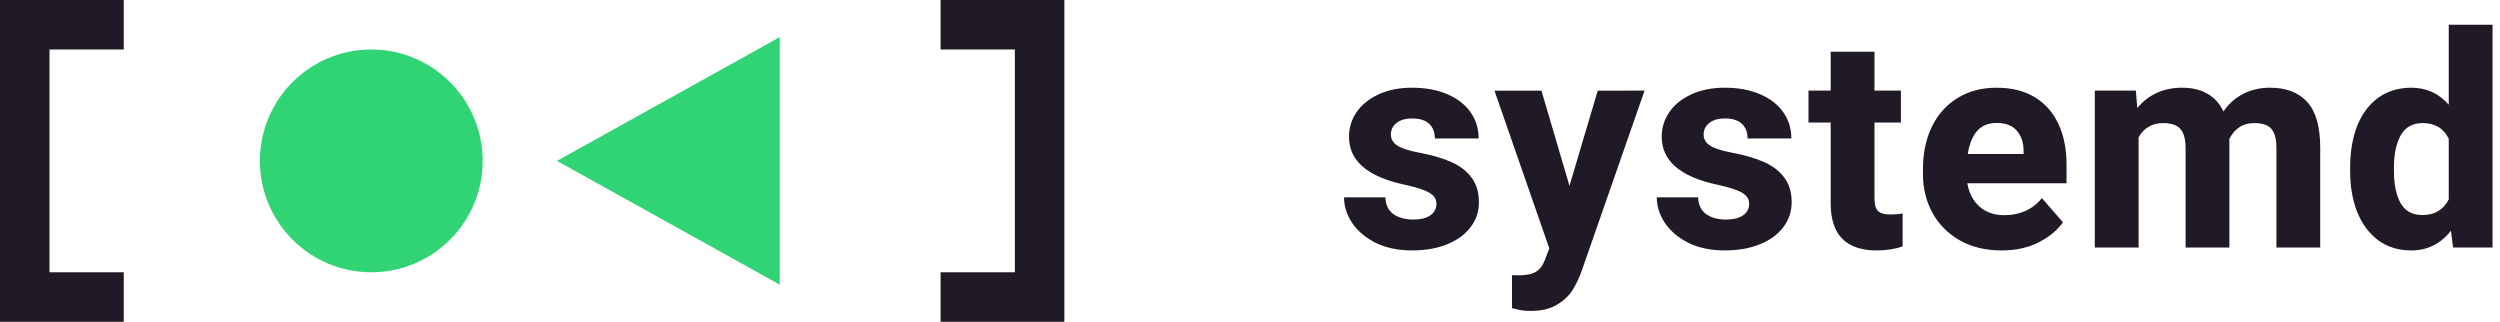
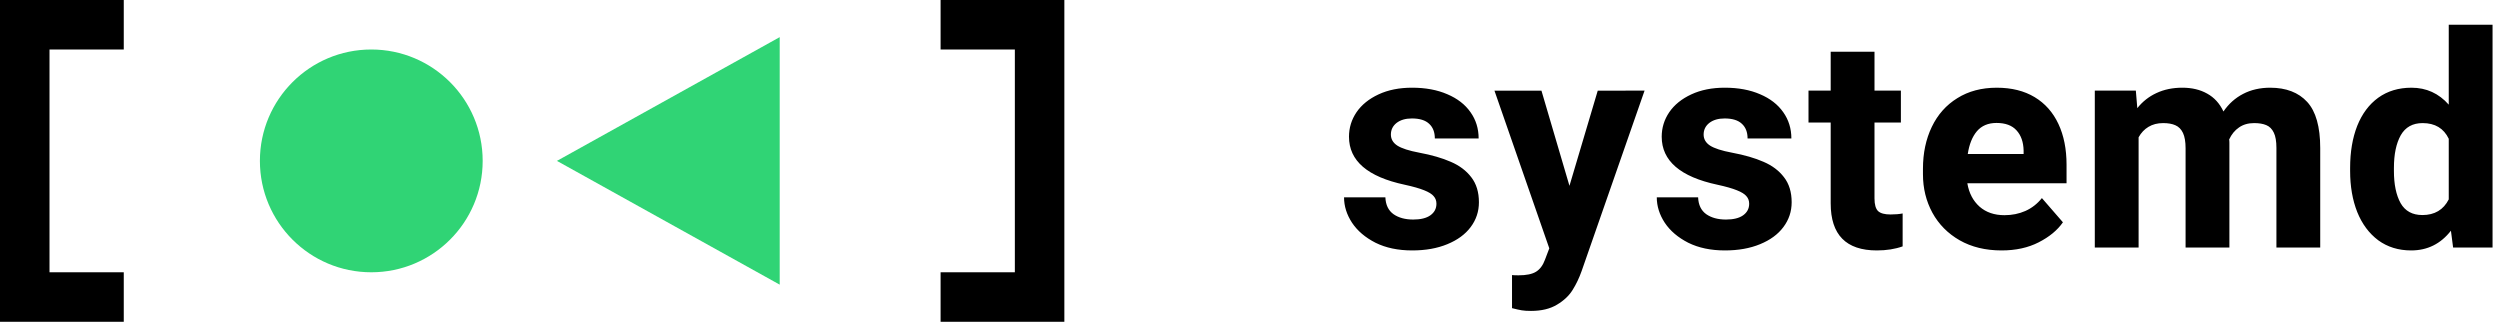
- <svg xmlns="http://www.w3.org/2000/svg" width="202" height="26" viewBox="0 0 202 26">
-   <path d="M0 0v26h10v-4H4V4h6V0zm76 0v4h6v18h-6v4h10V0z" fill="#201a26" />
-   <path d="M113.498 14.926q-4.5-.96-4.5-3.878 0-1.079.609-1.981.621-.902 1.781-1.441 1.16-.54 2.707-.54 1.63 0 2.848.528 1.219.516 1.875 1.453.656.926.656 2.121h-3.539q0-.762-.457-1.183-.457-.434-1.394-.434-.774 0-1.243.363-.457.364-.457.938 0 .55.516.89.527.34 1.781.575 1.5.28 2.543.738 1.043.445 1.653 1.242.62.797.62 2.027 0 1.114-.667 2.004-.657.88-1.887 1.383-1.219.504-2.836.504-1.711 0-2.965-.621-1.242-.633-1.898-1.617-.645-.985-.645-2.051h3.34q.036.914.656 1.36.621.433 1.594.433.902 0 1.383-.34.492-.351.492-.937 0-.364-.223-.61-.21-.258-.773-.48-.55-.223-1.57-.446zm19.384-7.606l-5.086 14.58q-.293.831-.726 1.523-.434.703-1.266 1.195-.832.504-2.098.504-.457 0-.75-.048-.281-.046-.785-.176v-2.672q.176.02.527.02.95 0 1.418-.293.47-.293.715-.961l.352-.926-4.43-12.738h3.797l2.262 7.687 2.285-7.687zm5.884 7.606q-4.5-.96-4.5-3.878 0-1.079.61-1.981.62-.902 1.781-1.441 1.16-.54 2.707-.54 1.629 0 2.848.528 1.218.516 1.875 1.453.656.926.656 2.121h-3.539q0-.762-.457-1.183-.457-.434-1.395-.434-.773 0-1.242.363-.457.364-.457.938 0 .55.516.89.527.34 1.781.575 1.5.28 2.543.738 1.043.445 1.652 1.242.621.797.621 2.027 0 1.114-.668 2.004-.656.88-1.886 1.383-1.219.504-2.836.504-1.711 0-2.965-.621-1.242-.633-1.899-1.617-.644-.985-.644-2.051h3.34q.036.914.656 1.36.621.433 1.594.433.902 0 1.383-.34.492-.351.492-.937 0-.364-.223-.61-.21-.258-.773-.48-.551-.223-1.57-.446zm13.983 2.403q.574 0 .984-.082v2.66q-.914.328-2.086.328-3.727 0-3.727-3.797V9.899h-1.793V7.321h1.793v-3.14h3.54v3.14h2.132v2.578h-2.133v6.129q0 .75.293 1.031.293.27.997.27zm14.228-2.519h-8.016q.2 1.183.985 1.886.785.691 2.015.691.914 0 1.688-.34.785-.351 1.336-1.042l1.699 1.957q-.668.96-1.957 1.617-1.278.656-3 .656-1.946 0-3.387-.82-1.43-.82-2.203-2.227-.762-1.406-.762-3.105v-.446q0-1.898.715-3.386.715-1.489 2.063-2.32 1.347-.844 3.187-.844 1.793 0 3.059.761 1.265.762 1.922 2.168.656 1.395.656 3.293zm-3.469-2.65q-.024-1.03-.574-1.628-.54-.598-1.617-.598-1.008 0-1.582.668-.563.668-.739 1.84h4.512zm19.923-5.073q1.934 0 2.989 1.148 1.054 1.148 1.054 3.727v8.039h-3.539V11.95q0-.797-.21-1.23-.212-.446-.61-.61-.387-.164-.984-.164-.715 0-1.219.352-.504.34-.797.972.02.082.02.27V20h-3.54v-8.015q0-.797-.21-1.242-.211-.445-.61-.621-.386-.176-.996-.176-.68 0-1.183.304-.492.293-.797.844V20h-3.539V7.32h3.316l.118 1.419q.633-.797 1.547-1.22.926-.433 2.086-.433 1.172 0 2.016.48.855.47 1.312 1.442.633-.926 1.582-1.418.961-.504 2.203-.504zM201.398 2v18h-3.187l-.176-1.359q-1.243 1.594-3.212 1.594-1.535 0-2.66-.82-1.113-.832-1.699-2.285-.574-1.454-.574-3.317v-.246q0-1.934.574-3.398.586-1.465 1.7-2.274 1.124-.808 2.683-.808 1.805 0 3.012 1.37V2.001zm-5.672 15.376q1.488 0 2.133-1.266v-4.898q-.61-1.266-2.11-1.266-1.207 0-1.77.984-.55.985-.55 2.637v.246q0 1.629.54 2.602.55.96 1.757.96z" fill="#201a26" />
+ <svg xmlns="http://www.w3.org/2000/svg" width="202" height="26" viewBox="0 0 202 26" id="systemd-logo">
+   <path d="M0 0v26h10v-4H4V4h6V0zm76 0v4h6v18h-6v4h10V0z" fill="currentColor" />
+   <path d="M113.498 14.926q-4.5-.96-4.5-3.878 0-1.079.609-1.981.621-.902 1.781-1.441 1.16-.54 2.707-.54 1.63 0 2.848.528 1.219.516 1.875 1.453.656.926.656 2.121h-3.539q0-.762-.457-1.183-.457-.434-1.394-.434-.774 0-1.243.363-.457.364-.457.938 0 .55.516.89.527.34 1.781.575 1.5.28 2.543.738 1.043.445 1.653 1.242.62.797.62 2.027 0 1.114-.667 2.004-.657.88-1.887 1.383-1.219.504-2.836.504-1.711 0-2.965-.621-1.242-.633-1.898-1.617-.645-.985-.645-2.051h3.34q.036.914.656 1.36.621.433 1.594.433.902 0 1.383-.34.492-.351.492-.937 0-.364-.223-.61-.21-.258-.773-.48-.55-.223-1.57-.446zm19.384-7.606l-5.086 14.58q-.293.831-.726 1.523-.434.703-1.266 1.195-.832.504-2.098.504-.457 0-.75-.048-.281-.046-.785-.176v-2.672q.176.02.527.02.95 0 1.418-.293.47-.293.715-.961l.352-.926-4.43-12.738h3.797l2.262 7.687 2.285-7.687zm5.884 7.606q-4.5-.96-4.5-3.878 0-1.079.61-1.981.62-.902 1.781-1.441 1.16-.54 2.707-.54 1.629 0 2.848.528 1.218.516 1.875 1.453.656.926.656 2.121h-3.539q0-.762-.457-1.183-.457-.434-1.395-.434-.773 0-1.242.363-.457.364-.457.938 0 .55.516.89.527.34 1.781.575 1.5.28 2.543.738 1.043.445 1.652 1.242.621.797.621 2.027 0 1.114-.668 2.004-.656.88-1.886 1.383-1.219.504-2.836.504-1.711 0-2.965-.621-1.242-.633-1.899-1.617-.644-.985-.644-2.051h3.34q.036.914.656 1.36.621.433 1.594.433.902 0 1.383-.34.492-.351.492-.937 0-.364-.223-.61-.21-.258-.773-.48-.551-.223-1.57-.446zm13.983 2.403q.574 0 .984-.082v2.66q-.914.328-2.086.328-3.727 0-3.727-3.797V9.899h-1.793V7.321h1.793v-3.14h3.54v3.14h2.132v2.578h-2.133v6.129q0 .75.293 1.031.293.27.997.27zm14.228-2.519h-8.016q.2 1.183.985 1.886.785.691 2.015.691.914 0 1.688-.34.785-.351 1.336-1.042l1.699 1.957q-.668.96-1.957 1.617-1.278.656-3 .656-1.946 0-3.387-.82-1.43-.82-2.203-2.227-.762-1.406-.762-3.105v-.446q0-1.898.715-3.386.715-1.489 2.063-2.32 1.347-.844 3.187-.844 1.793 0 3.059.761 1.265.762 1.922 2.168.656 1.395.656 3.293zm-3.469-2.65q-.024-1.03-.574-1.628-.54-.598-1.617-.598-1.008 0-1.582.668-.563.668-.739 1.84h4.512zm19.923-5.073q1.934 0 2.989 1.148 1.054 1.148 1.054 3.727v8.039h-3.539V11.95q0-.797-.21-1.23-.212-.446-.61-.61-.387-.164-.984-.164-.715 0-1.219.352-.504.34-.797.972.02.082.02.27V20h-3.54v-8.015q0-.797-.21-1.242-.211-.445-.61-.621-.386-.176-.996-.176-.68 0-1.183.304-.492.293-.797.844V20h-3.539V7.32h3.316l.118 1.419q.633-.797 1.547-1.22.926-.433 2.086-.433 1.172 0 2.016.48.855.47 1.312 1.442.633-.926 1.582-1.418.961-.504 2.203-.504zM201.398 2v18h-3.187l-.176-1.359q-1.243 1.594-3.212 1.594-1.535 0-2.66-.82-1.113-.832-1.699-2.285-.574-1.454-.574-3.317v-.246q0-1.934.574-3.398.586-1.465 1.7-2.274 1.124-.808 2.683-.808 1.805 0 3.012 1.37V2.001zm-5.672 15.376q1.488 0 2.133-1.266v-4.898q-.61-1.266-2.11-1.266-1.207 0-1.77.984-.55.985-.55 2.637v.246q0 1.629.54 2.602.55.96 1.757.96z" fill="currentColor" />
  <path d="M45 13L63 3v20z" fill="#30d475" />
  <circle cx="30" cy="13" r="9" fill="#30d475" />
</svg>
